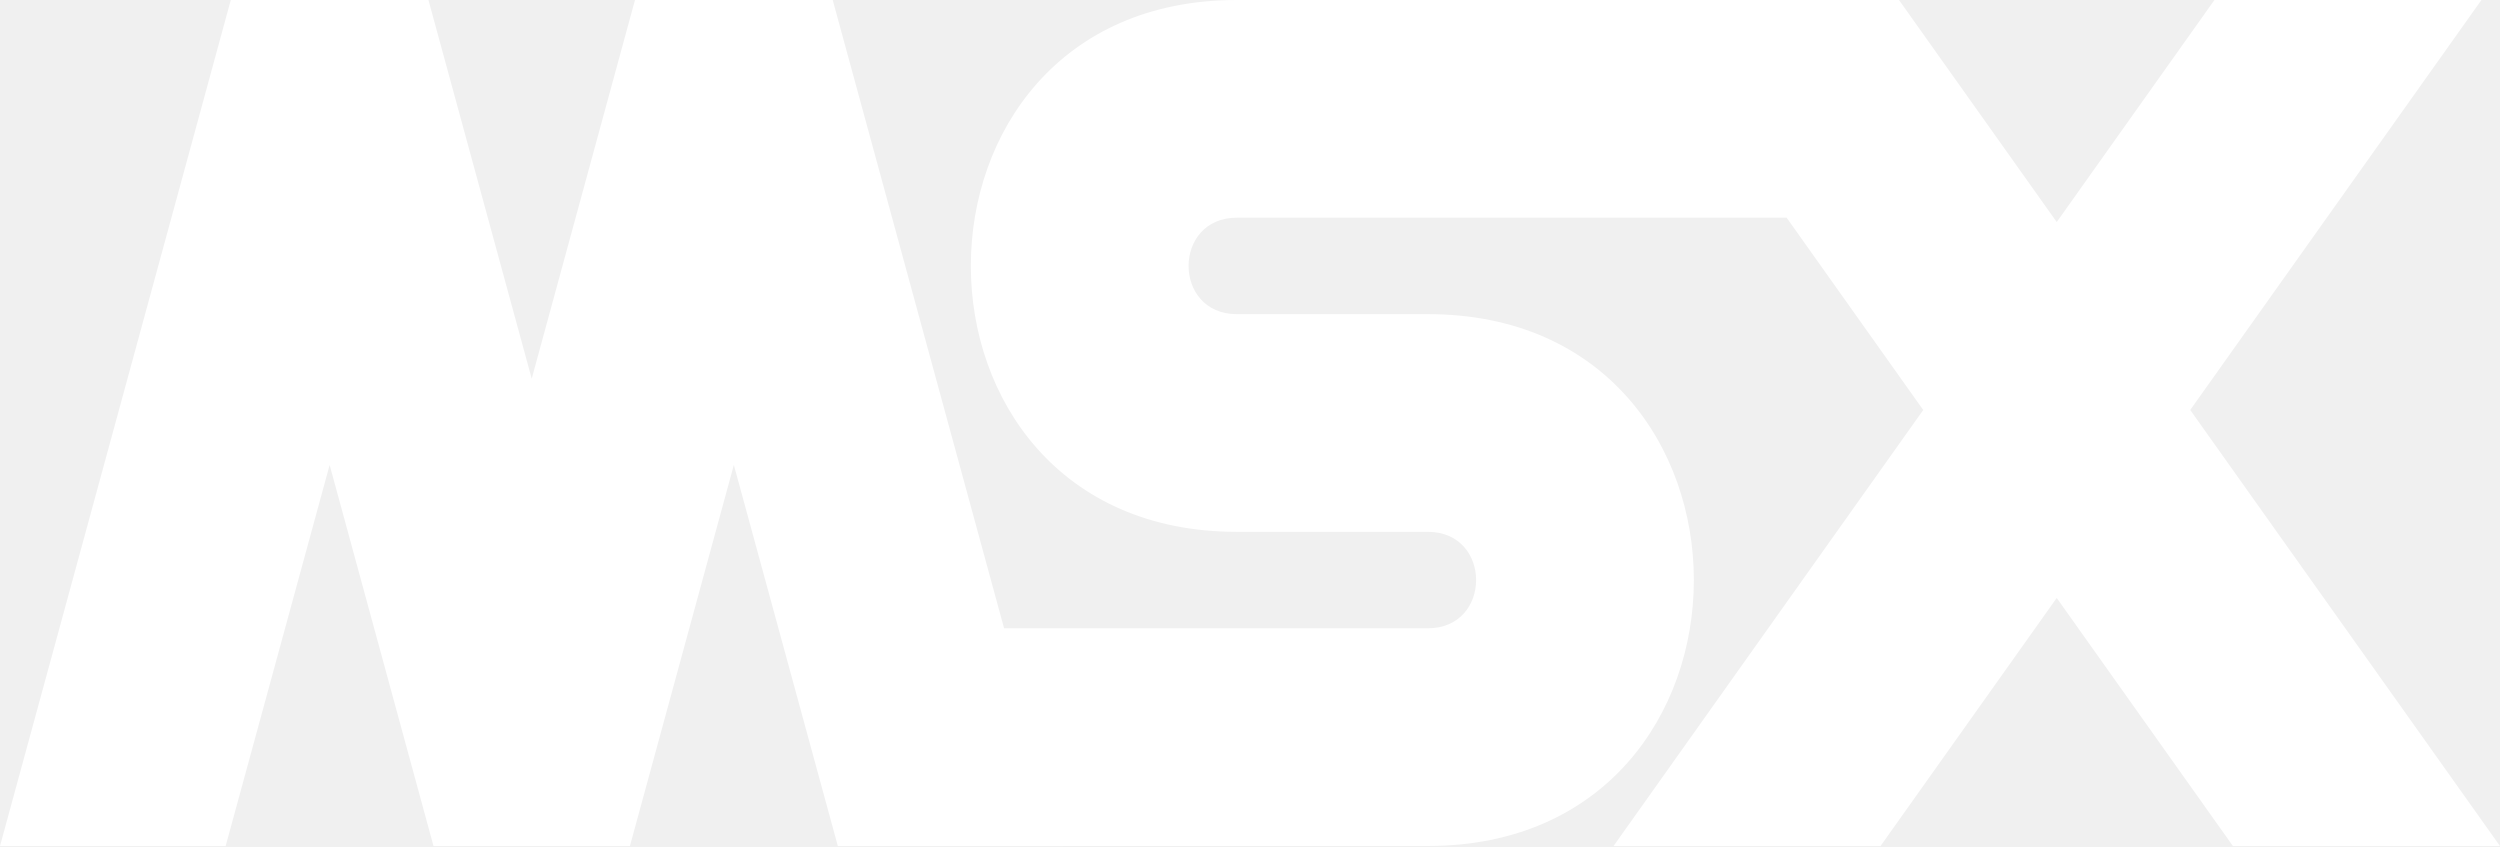
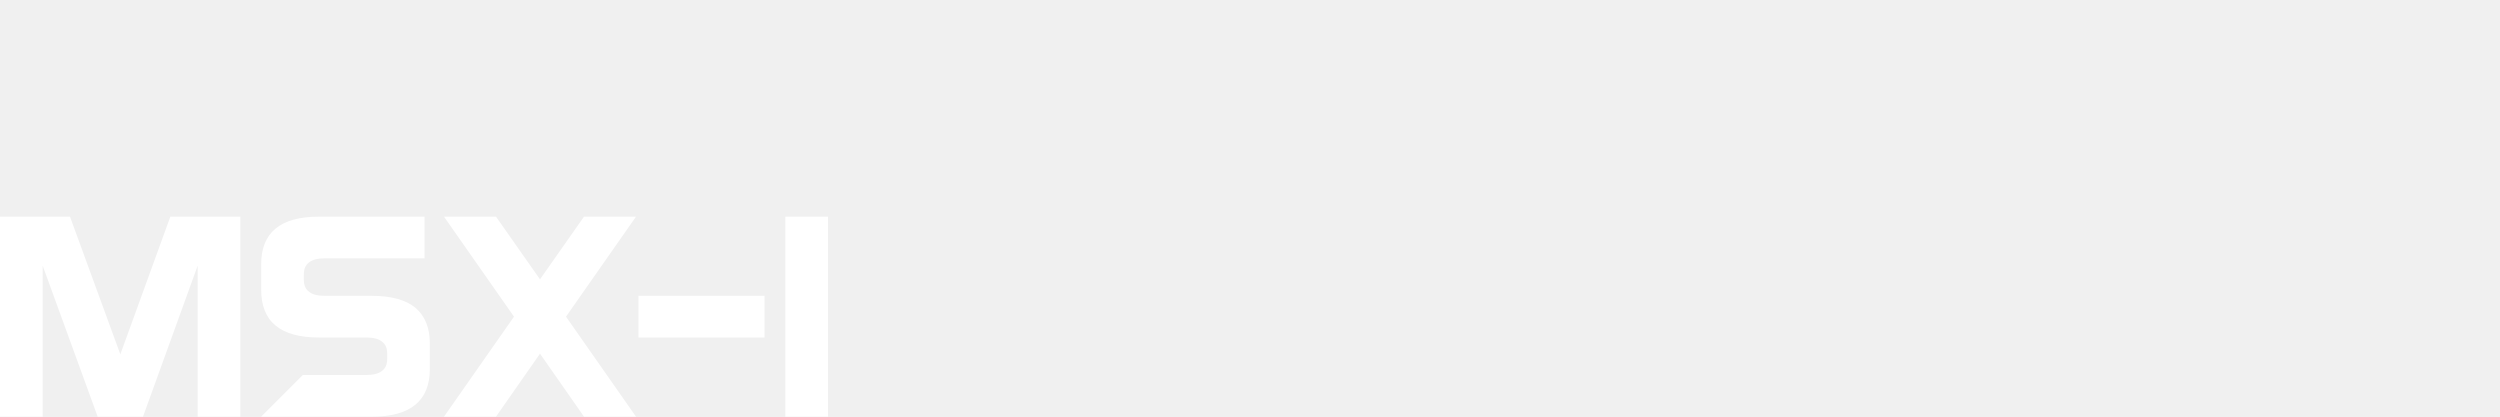
- <svg xmlns="http://www.w3.org/2000/svg" version="1.1" viewBox="0 0 3839 1299.2">
-   <path d="M 2916.1 0 L 3158.313 340.972 L 3400.5 0 L 3810.5 0 L 3363.324 629.574 L 3839 1299.2 L 3428.9 1299.2 L 3158.305 918.219 L 2887.7 1299.2 L 2477.7 1299.2 L 2953.308 629.597 L 2743.571 334.3 L 1899.2 334.3 C 1899.2 306.425 1899.2 278.55 1899.2 334.3 C 1800.5 334.3 1800.5 482.4 1899.2 482.4 L 2192.7 482.4 C 2737.167 482.4 2737.2 1299 2192.8 1299.1 L 1633.073 1299.1 L 1633.1 1299.2 L 1286.6 1299.2 L 1126.9 714 L 967.3 1299.2 L 665.7 1299.2 L 506.2 714 L 346.5 1299.2 L 0 1299.2 L 354.4 0 L 657.9 0 L 816.5 581.5 L 975.1 0 L 1278.7 0 L 1541.881 964.8 L 2192.7 964.8 C 2291.4 964.8 2291.4 816.7 2192.7 816.7 L 1899.2 816.7 C 1354.7 816.7 1354.7 0 1899.2 0 Z" class="st0" style="fill: rgb(255, 255, 255);" />
+ <svg xmlns="http://www.w3.org/2000/svg" version="1.1" id="vertical" x="0px" y="0px" viewBox="0 0 240 40" width="240" height="40">
+   <defs id="defs2" />
+   <path d="m 16.352,20.8 h 6.72 V 40 H 18.976 V 25.504 L 13.728,40 H 9.376 L 4.096,25.504 V 40 H 0 V 20.8 h 6.72 l 4.832,13.216 4.8,-13.216 z m 14.256,11.6 q -2.768,0 -4.16,-1.152 -1.376,-1.136 -1.376,-3.456 v -2.416 q 0,-4.576 5.536,-4.576 h 10.144 v 4 h -9.568 q -1.024,0 -1.504,0.384 -0.512,0.368 -0.512,1.152 v 0.528 q 0,0.784 0.512,1.152 0.48,0.384 1.504,0.384 h 4.512 q 2.8,0 4.192,1.152 1.376,1.184 1.376,3.424 v 2.448 q 0,4.576 -5.568,4.576 h -10.624 l 4,-4 h 6.08 q 1.024,0 1.504,-0.384 0.512,-0.368 0.512,-1.12 v -0.592 q 0,-0.752 -0.512,-1.12 -0.48,-0.384 -1.504,-0.384 z m 17.008,-11.6 4.224,6.016 4.224,-6.016 h 4.992 l -6.72,9.6 6.72,9.6 h -4.992 l -4.224,-6.048 -4.224,6.048 h -4.992 l 6.72,-9.6 -6.72,-9.6 h 4.992 z m 13.68,7.6 h 12.096 v 4 h -12.096 v -4 z m 14.096,-7.6 h 4.096 V 40 h -4.096 V 20.8 Z" id="text14" style="font-size:32px;line-height:0.1;font-family:Gayatri;-inkscape-font-specification:Gayatri;fill:#ffffff" aria-label="MSX-1" />
</svg>
